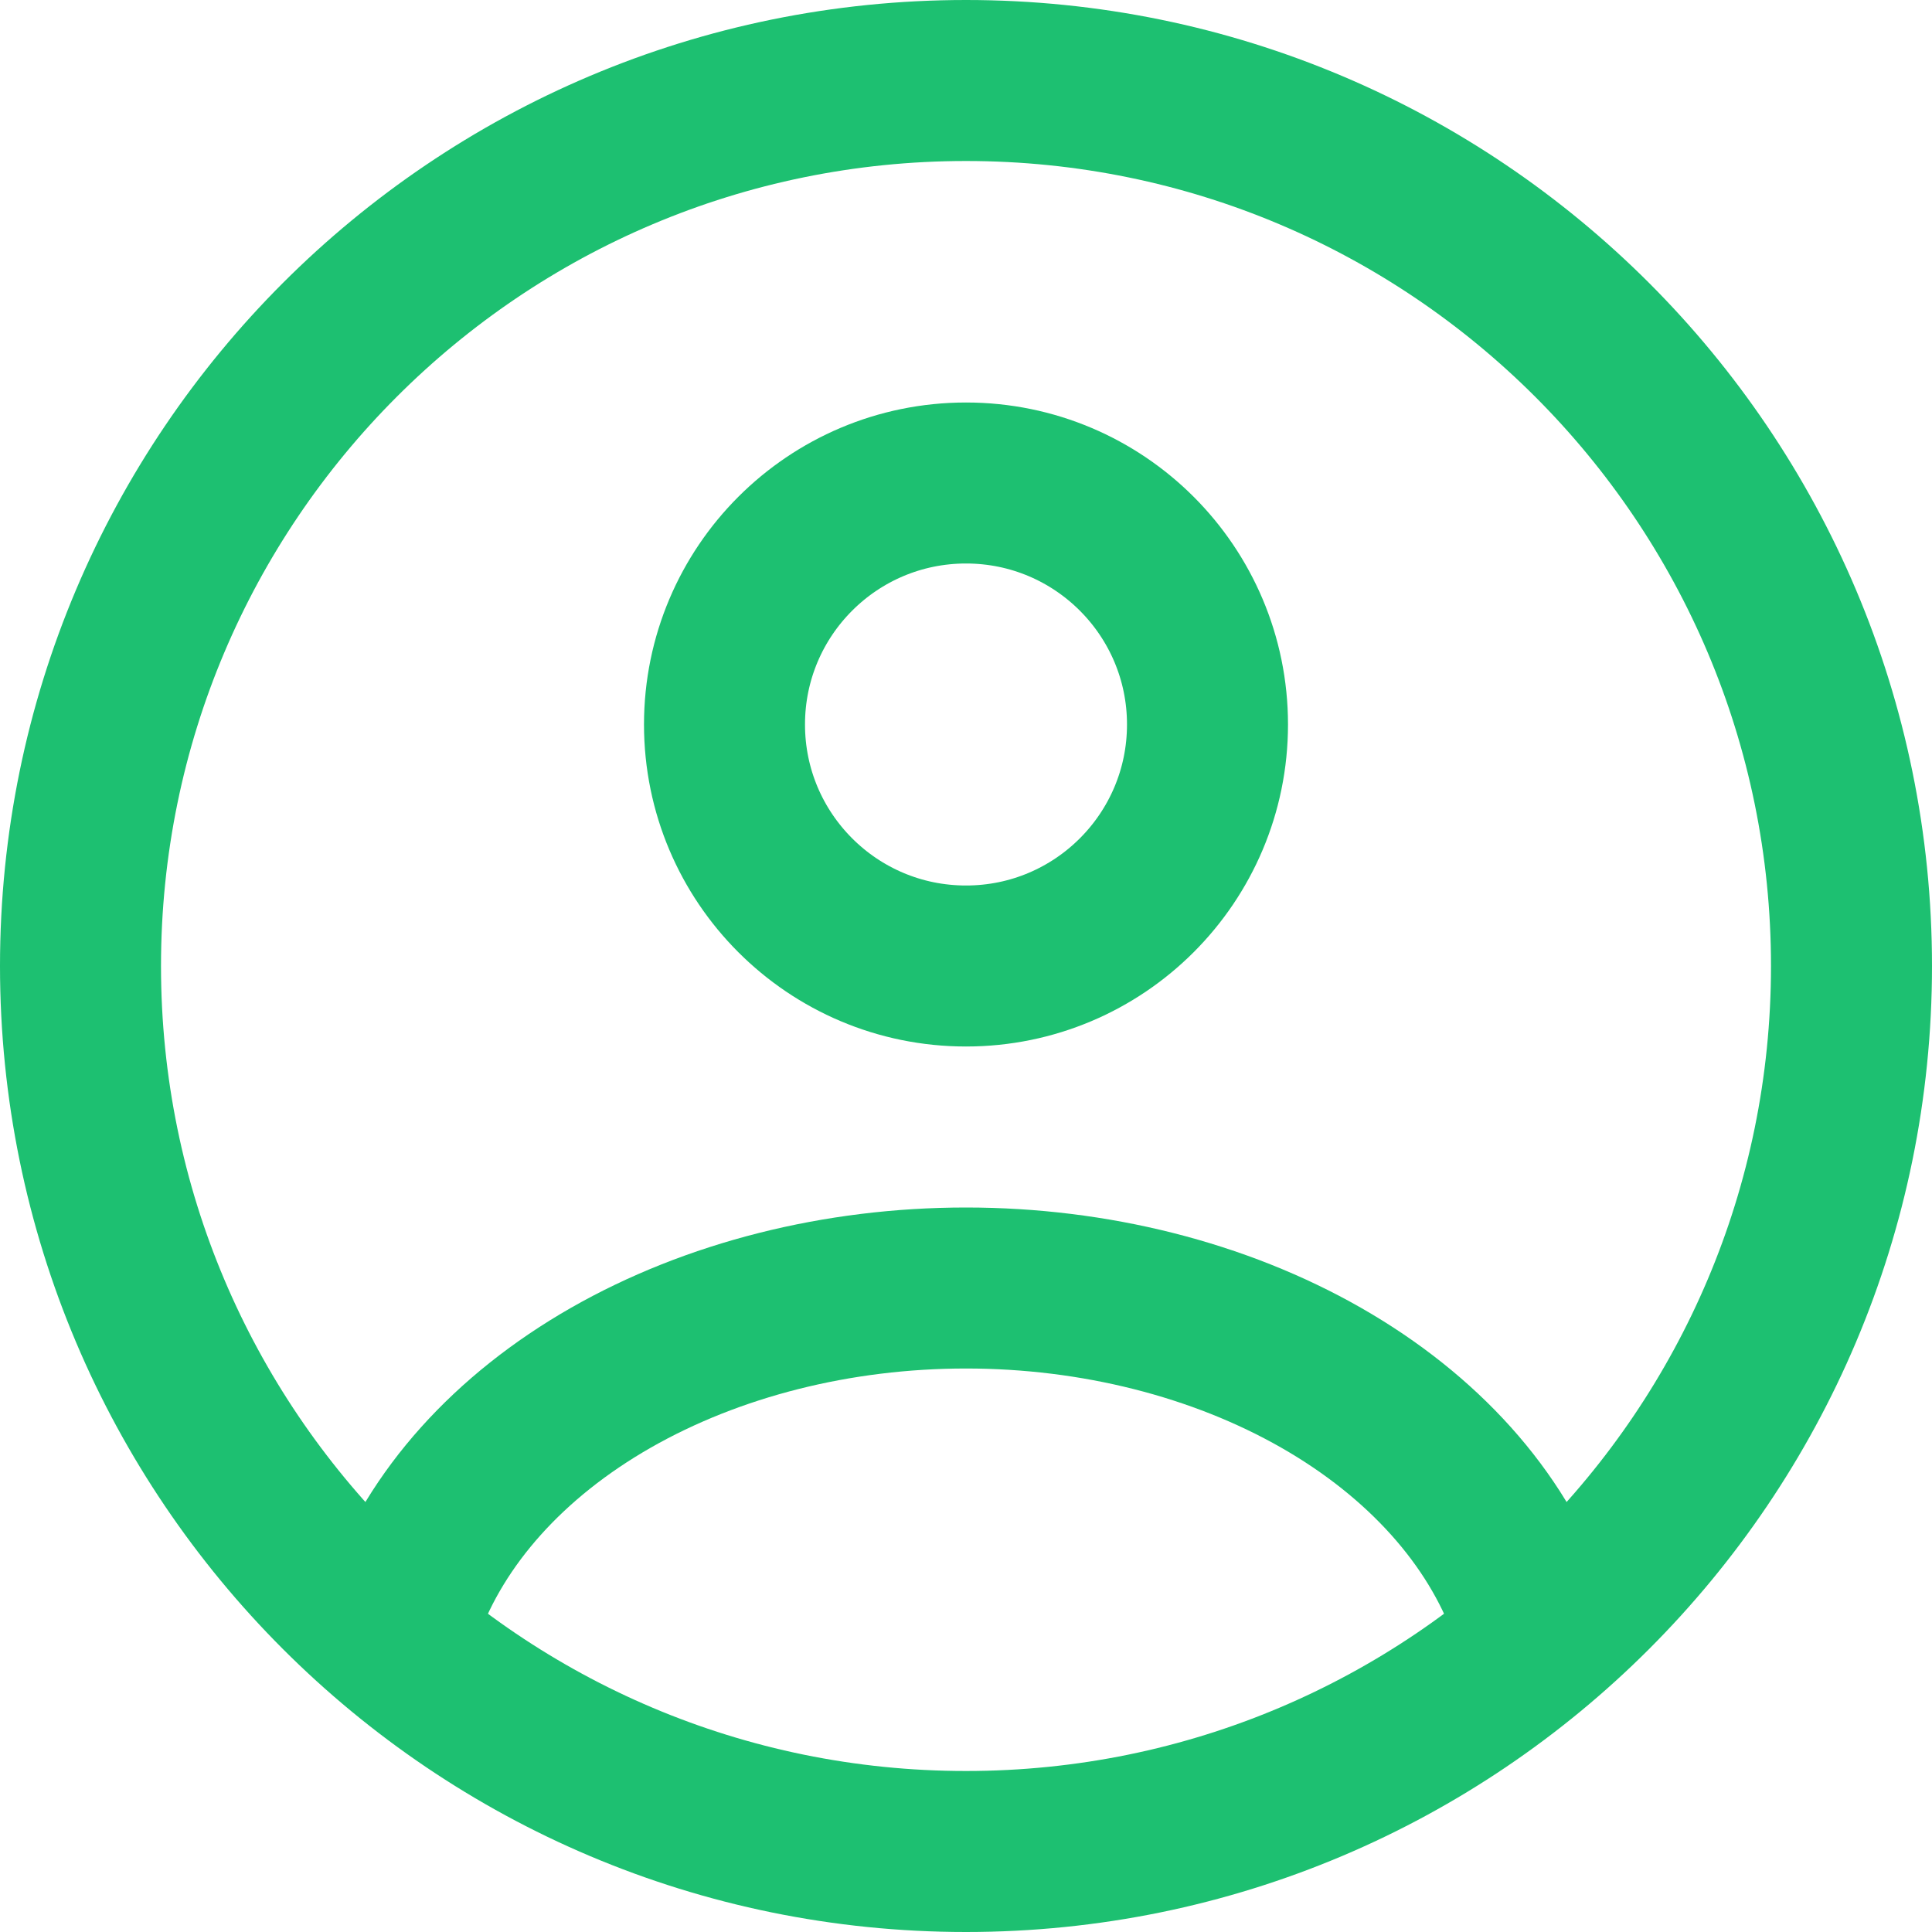
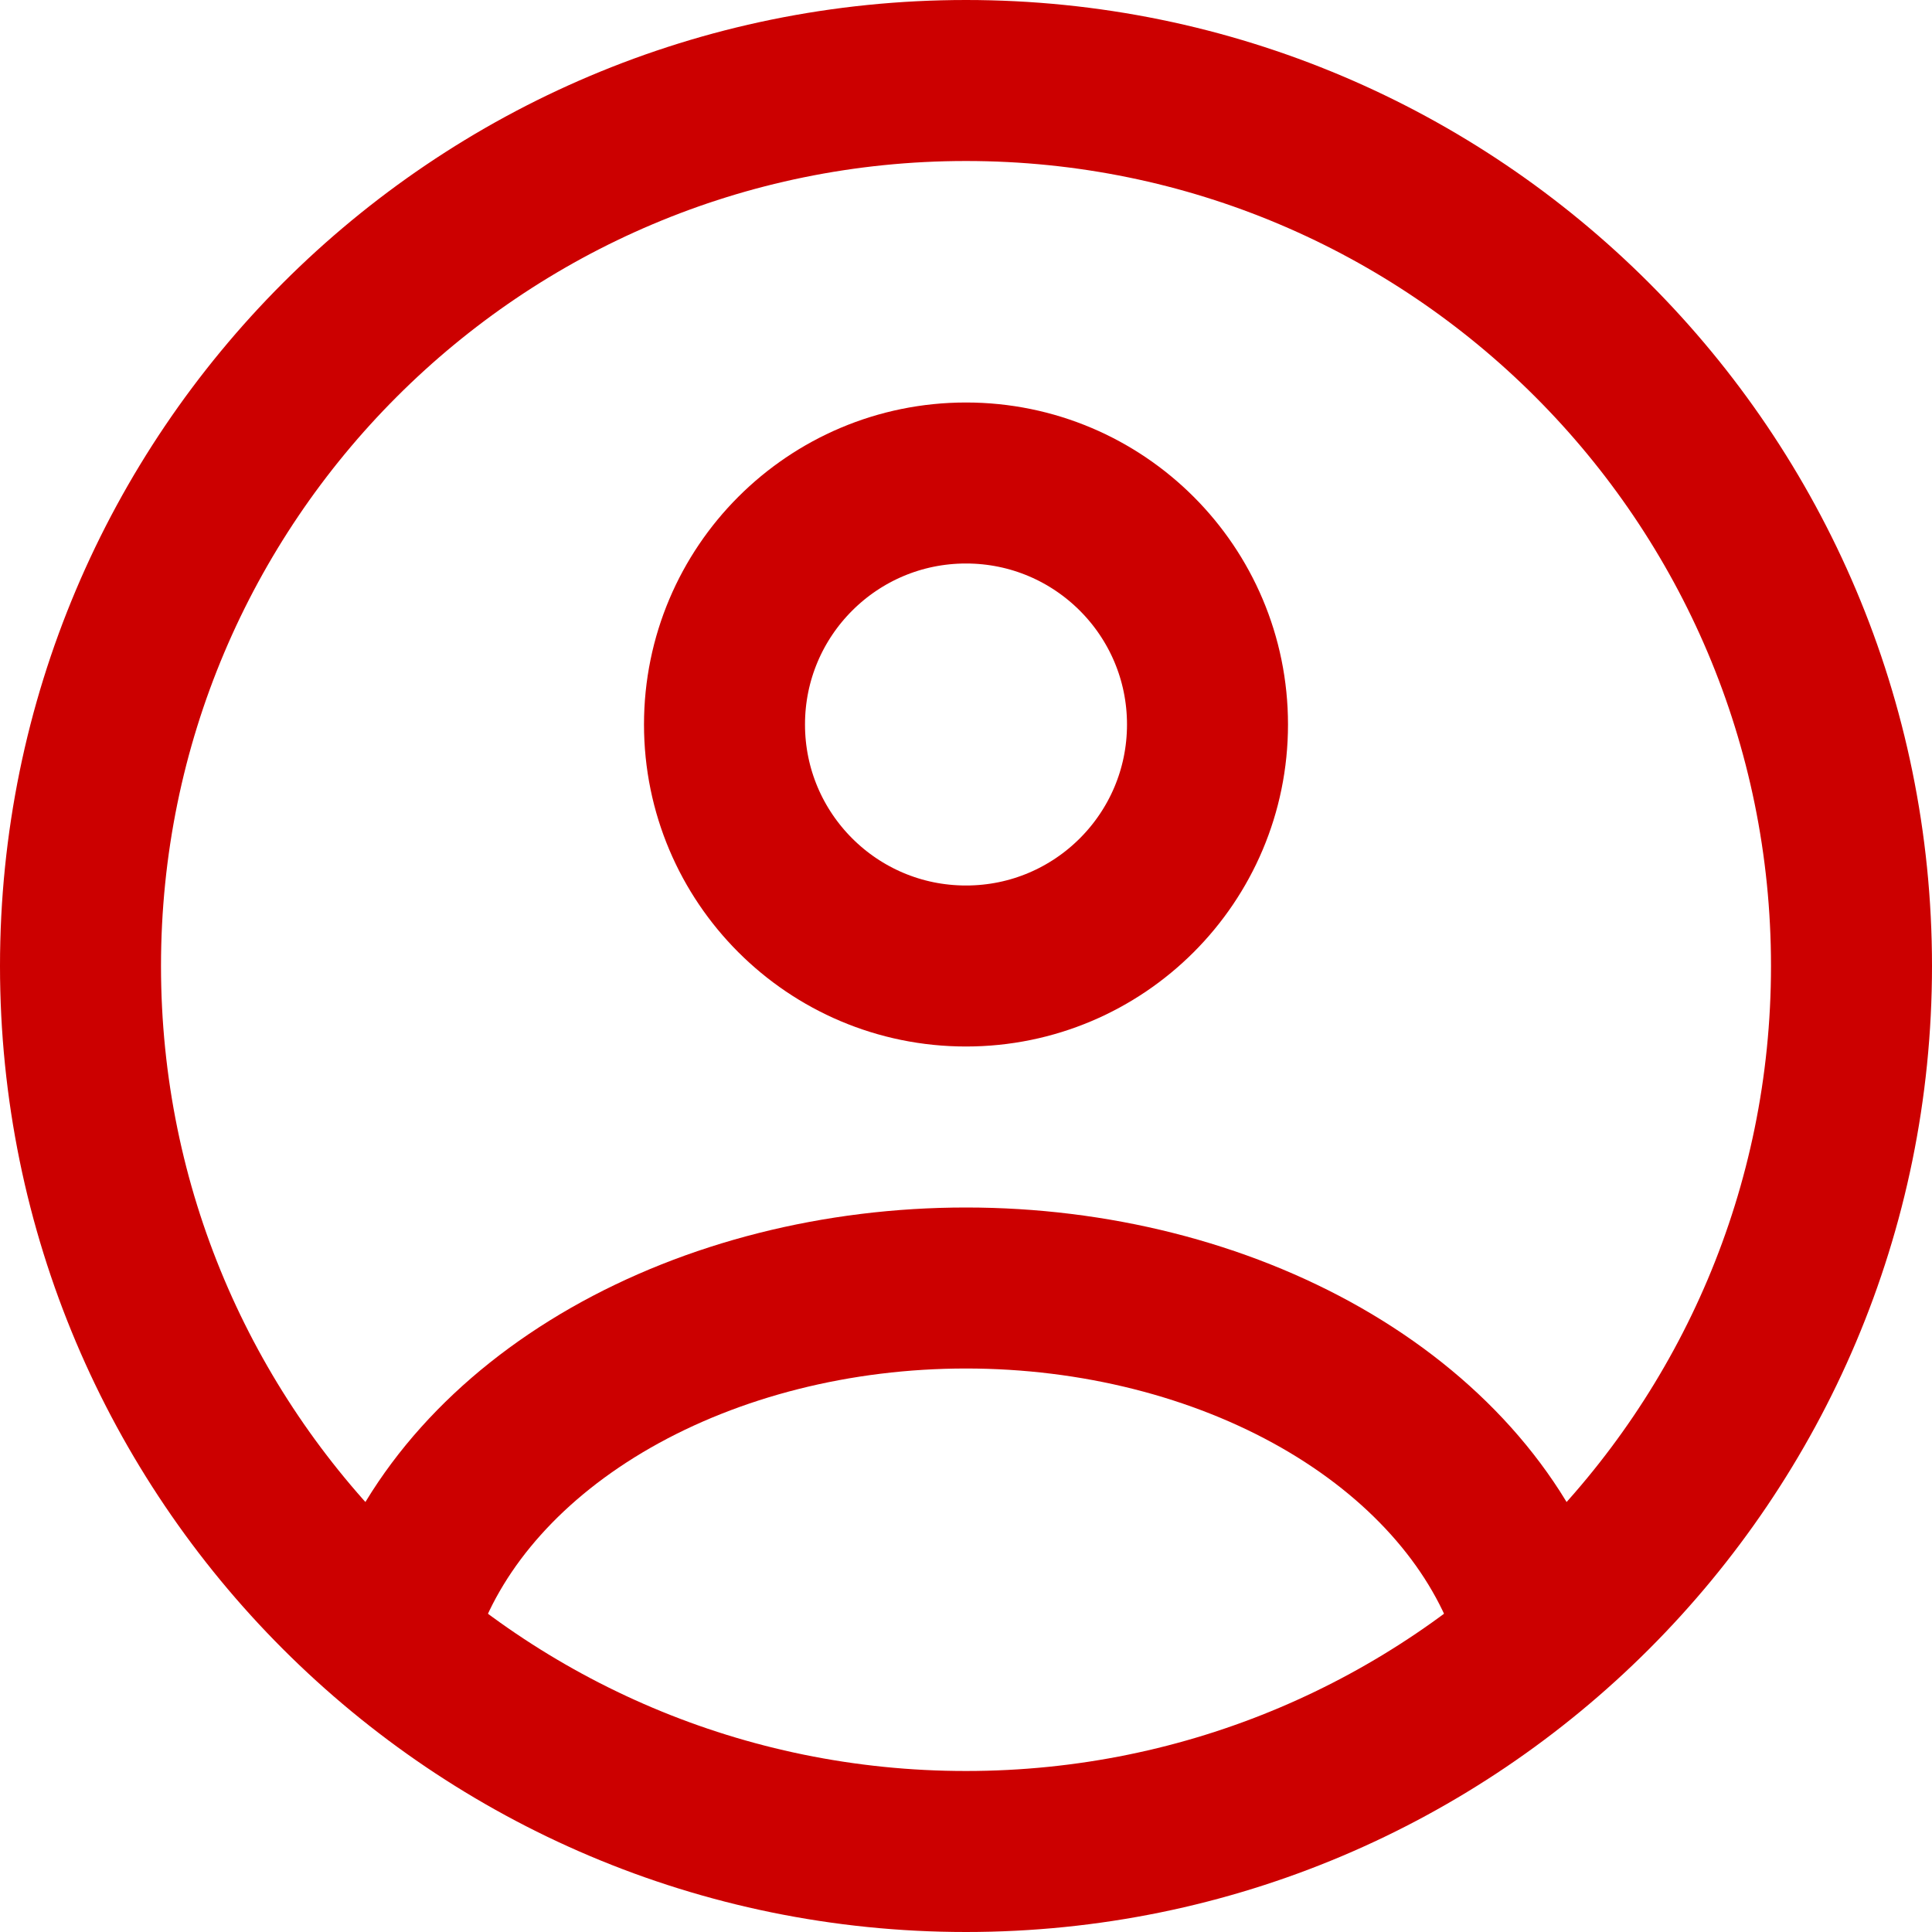
<svg xmlns="http://www.w3.org/2000/svg" width="24" height="24" viewBox="0 0 24 24" fill="none">
-   <circle cx="12" cy="9" r="3" stroke="#1DC071" stroke-width="2" stroke-linecap="round" />
-   <circle cx="12" cy="12" r="11" stroke="#1DC071" stroke-width="2" />
-   <path d="M19 20C18.587 18.852 17.677 17.838 16.412 17.115C15.146 16.392 13.595 16 12 16C10.405 16 8.854 16.392 7.588 17.115C6.323 17.838 5.413 18.852 5 20" stroke="#1DC071" stroke-width="2" stroke-linecap="round" />
+   <circle cx="12" cy="9" r="3" stroke="#cc0000" stroke-width="2" stroke-linecap="round" />
+   <circle cx="12" cy="12" r="11" stroke="#cc0000" stroke-width="2" />
+   <path d="M19 20C18.587 18.852 17.677 17.838 16.412 17.115C15.146 16.392 13.595 16 12 16C10.405 16 8.854 16.392 7.588 17.115C6.323 17.838 5.413 18.852 5 20" stroke="#cc0000" stroke-width="2" stroke-linecap="round" />
</svg>
